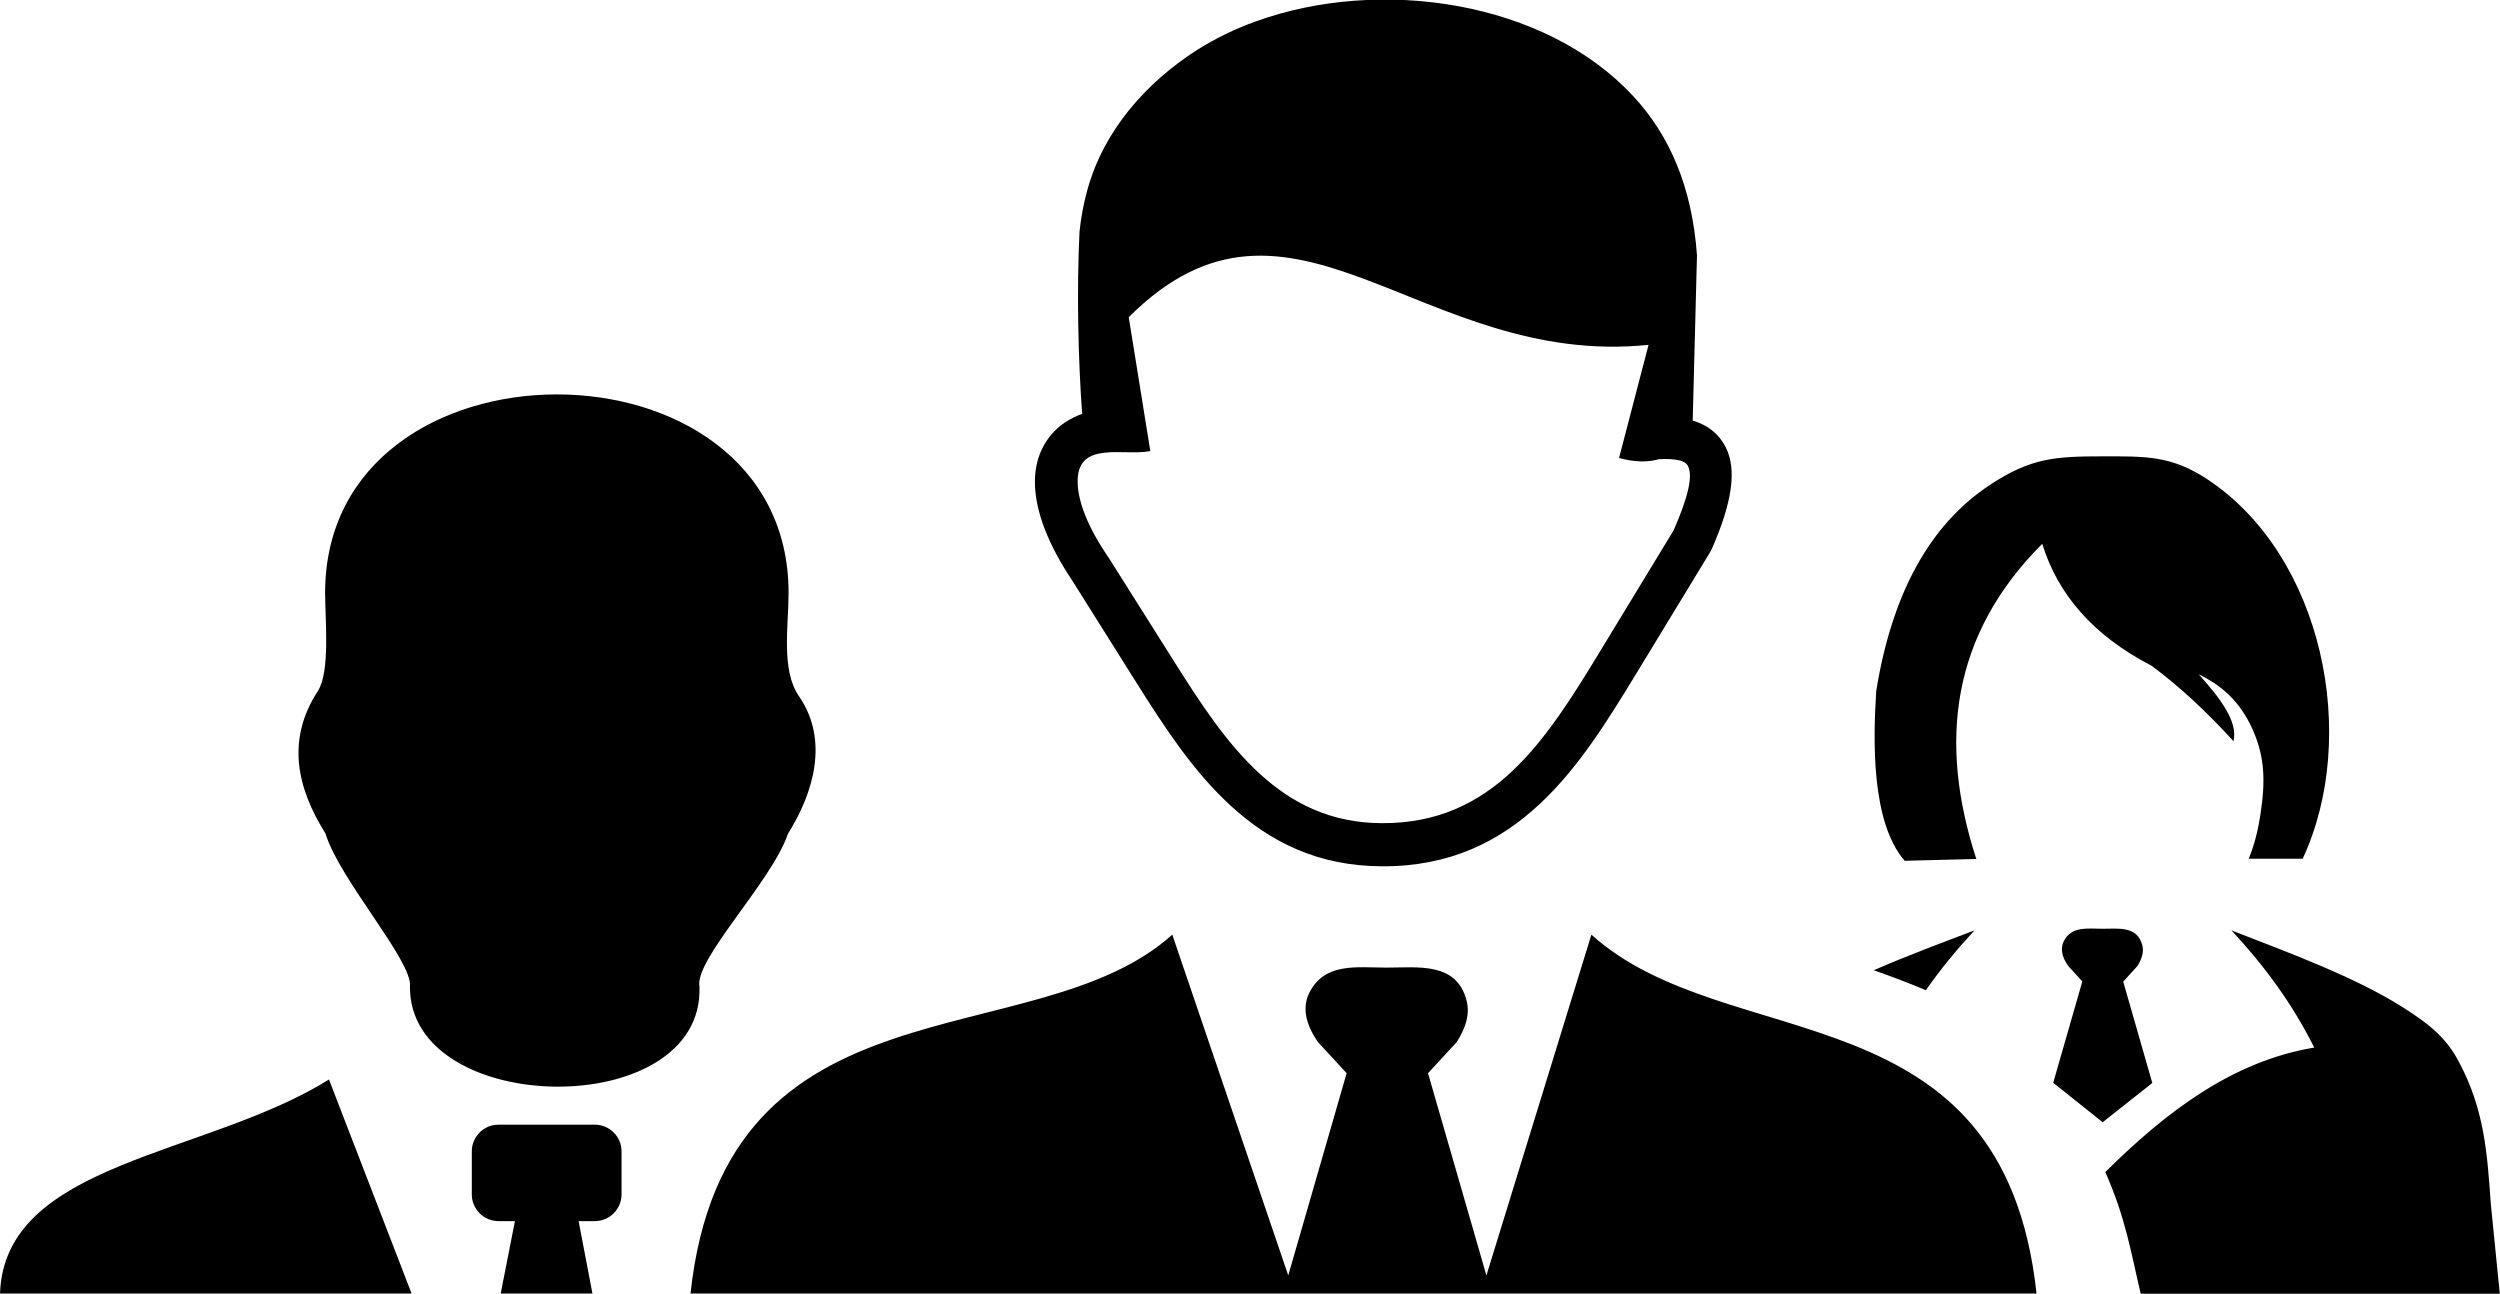
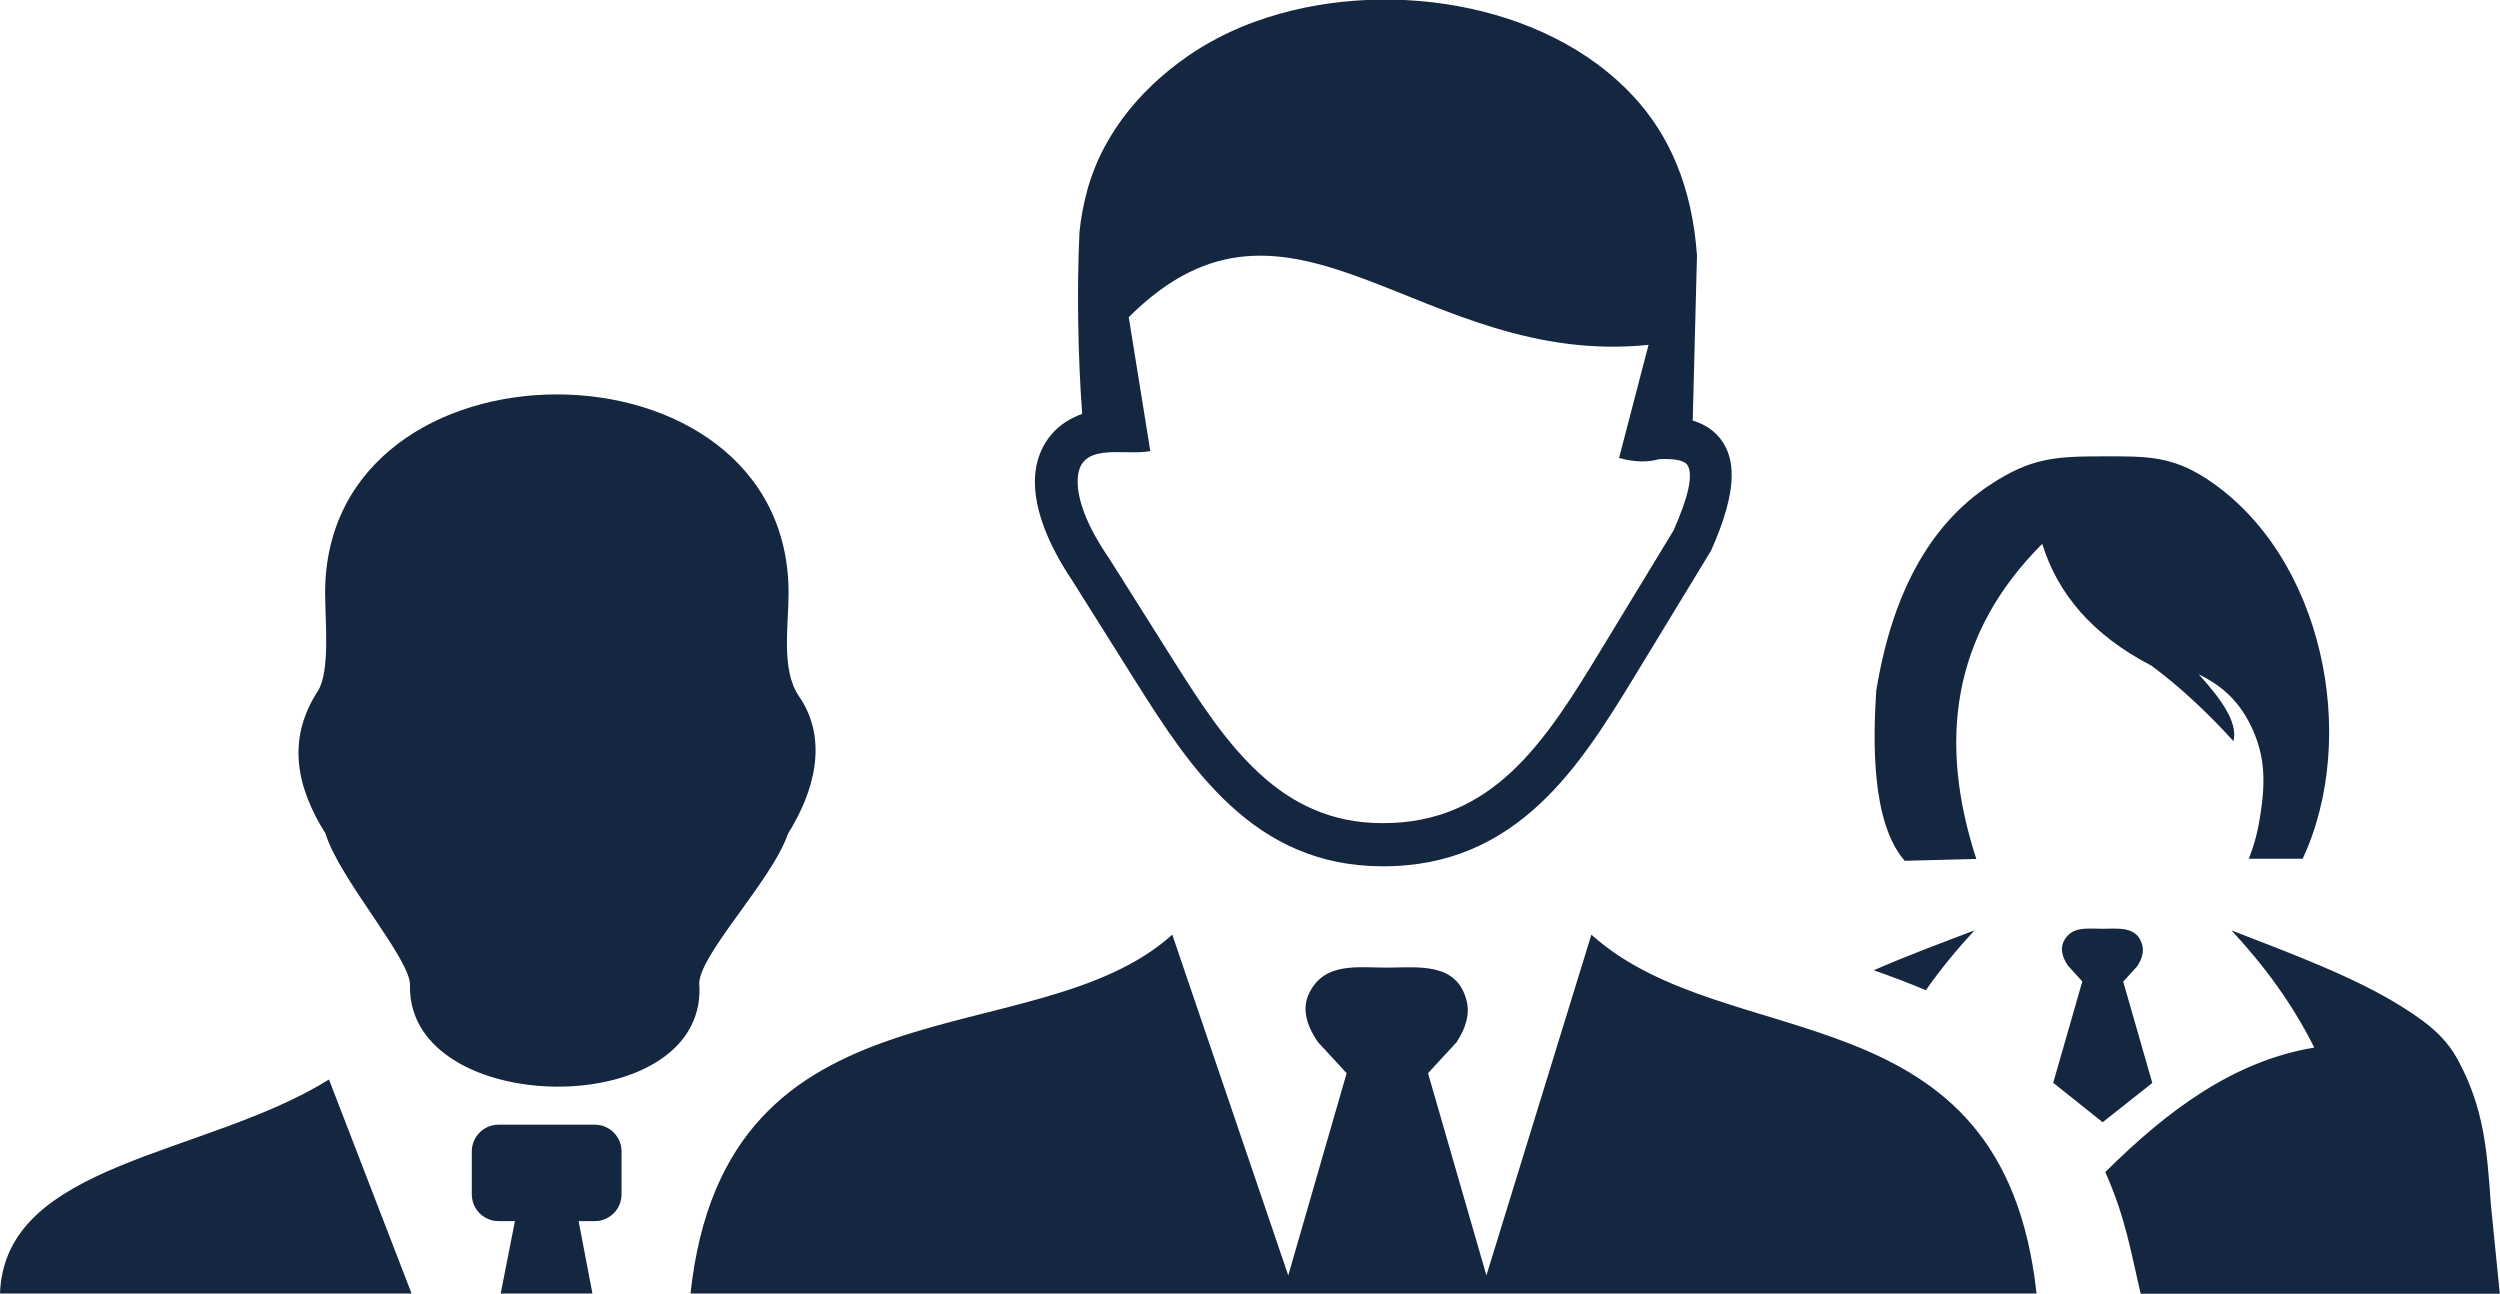
- <svg xmlns="http://www.w3.org/2000/svg" version="1.1" id="Layer_1" x="0px" y="0px" viewBox="0 0 122.88 63.58" style="enable-background:new 0 0 122.88 63.58" xml:space="preserve">
+ <svg xmlns="http://www.w3.org/2000/svg" version="1.1" id="Layer_1" x="0px" y="0px" viewBox="0 0 122.88 63.58" style="enable-background:new 0 0 122.88 63.58" xml:space="preserve" fill="#152640">
  <style type="text/css">
	.st0{fill-rule:evenodd;clip-rule:evenodd;}
</style>
  <g>
    <path class="st0" d="M93.62,42.31l1.92-0.05l1.6-0.04c-1.87-5.74-1.24-11.01,3.24-15.49c0.76,2.46,2.47,4.49,5.37,5.99 c1.39,1.03,2.73,2.28,4.03,3.71c0.23-0.95-0.64-2.1-1.71-3.29c0.99,0.49,1.89,1.17,2.54,2.48c0.75,1.52,0.74,2.81,0.49,4.45 c-0.12,0.77-0.3,1.48-0.57,2.14h2.65c2.8-6,1.02-14.9-4.71-18.67c-1.76-1.15-3.02-1.11-5.08-1.11c-2.36,0-3.57,0.07-5.59,1.41 c-2.98,1.97-4.81,5.38-5.58,10.12C92.07,36.33,91.96,40.41,93.62,42.31L93.62,42.31L93.62,42.31z M0,63.58 c0.23-6.48,10.11-6.74,16.17-10.52l4.06,10.52H0L0,63.58z M28.44,60.02h0.8c0.72,0,1.31-0.59,1.31-1.31v-2.12 c0-0.72-0.59-1.31-1.31-1.31H24.5c-0.72,0-1.31,0.59-1.31,1.31v2.12c0,0.72,0.59,1.31,1.31,1.31h0.81l-0.7,3.56h4.51L28.44,60.02 L28.44,60.02L28.44,60.02z M20.15,48.49c0.15-1.23-3.48-5.28-4.15-7.52c-1.42-2.26-1.93-4.61-0.38-7c0.62-0.95,0.36-3.52,0.36-4.83 c0-13,22.78-13.01,22.78,0c0,1.64-0.38,3.78,0.51,5.08c1.49,2.16,0.72,4.75-0.54,6.76c-0.8,2.36-4.61,6.18-4.35,7.52 C34.61,55.16,20.1,54.94,20.15,48.49L20.15,48.49L20.15,48.49z M57.62,45.94l5.7,16.75l2.87-9.94l-1.41-1.53 c-0.64-0.93-0.77-1.73-0.42-2.43c0.76-1.5,2.33-1.23,3.8-1.23c1.54,0,3.45-0.29,3.93,1.64c0.16,0.65-0.04,1.32-0.49,2.02 l-1.41,1.53l2.87,9.94l5.16-16.75c6.71,6.05,20.24,2.51,21.88,17.64H33.94C35.66,47.64,50.85,52.04,57.62,45.94L57.62,45.94 L57.62,45.94z M52.97,23.76c0.03,0.94,0.52,2.18,1.49,3.61l0.02,0.02l0,0l3.19,5.06c1.28,2.03,2.6,4.08,4.26,5.59 c1.57,1.44,3.49,2.42,6.01,2.42c2.74,0.01,4.73-1.01,6.36-2.53c1.7-1.59,3.05-3.78,4.38-5.97l3.58-5.89 c0.73-1.66,0.95-2.67,0.71-3.16c-0.13-0.28-0.63-0.38-1.43-0.34c-0.55,0.16-1.2,0.15-1.96-0.06l1.45-5.56 c-11.23,1.16-17.55-9.35-25.55-1.36l1.06,6.58C55.24,22.44,52.89,21.6,52.97,23.76L52.97,23.76z M83.2,20.67 c0.75,0.23,1.3,0.66,1.63,1.33c0.54,1.08,0.32,2.68-0.69,4.98l0,0c-0.02,0.04-0.04,0.08-0.06,0.12l-3.63,5.97 c-1.41,2.31-2.83,4.63-4.74,6.42c-1.98,1.86-4.44,3.11-7.79,3.09c-3.13-0.01-5.49-1.2-7.42-2.97c-1.86-1.7-3.27-3.88-4.62-6.02 l-3.18-5.06c-1.18-1.76-1.79-3.37-1.83-4.7c-0.02-0.64,0.09-1.21,0.33-1.73c0.25-0.53,0.63-0.99,1.15-1.34 c0.25-0.16,0.54-0.31,0.84-0.42c-0.2-2.73-0.27-6.11-0.13-8.95c0.07-0.69,0.2-1.38,0.39-2.07c0.81-2.91,2.86-5.24,5.38-6.86 c0.89-0.56,1.86-1.04,2.9-1.41c6.12-2.21,14.22-1.01,18.56,3.69c1.77,1.91,2.88,4.45,3.12,7.81L83.2,20.67L83.2,20.67L83.2,20.67z M100.92,53.22l1.43-4.98l-0.7-0.77c-0.32-0.46-0.38-0.87-0.21-1.21c0.38-0.75,1.17-0.61,1.9-0.61c0.77,0,1.72-0.15,1.96,0.82 c0.08,0.32-0.02,0.66-0.24,1.01l-0.7,0.77l1.43,4.98l-2.44,1.93L100.92,53.22L100.92,53.22L100.92,53.22z M113.75,51.49 c-1.09-2.18-2.46-4.03-4.07-5.76c3.02,1.17,6.11,2.32,8.39,3.76c1.45,0.91,2.21,1.6,2.79,2.7c1.25,2.35,1.39,4.45,1.57,7l0.44,4.4 h-17.65c-0.48-2.03-0.74-3.73-1.74-5.98C106.52,54.59,109.78,52.15,113.75,51.49L113.75,51.49L113.75,51.49z M92.1,47.69 c1.69-0.74,3.43-1.38,4.95-1.96c-0.87,0.94-1.67,1.91-2.39,2.94C93.85,48.33,92.99,48,92.1,47.69L92.1,47.69z" />
  </g>
</svg>
